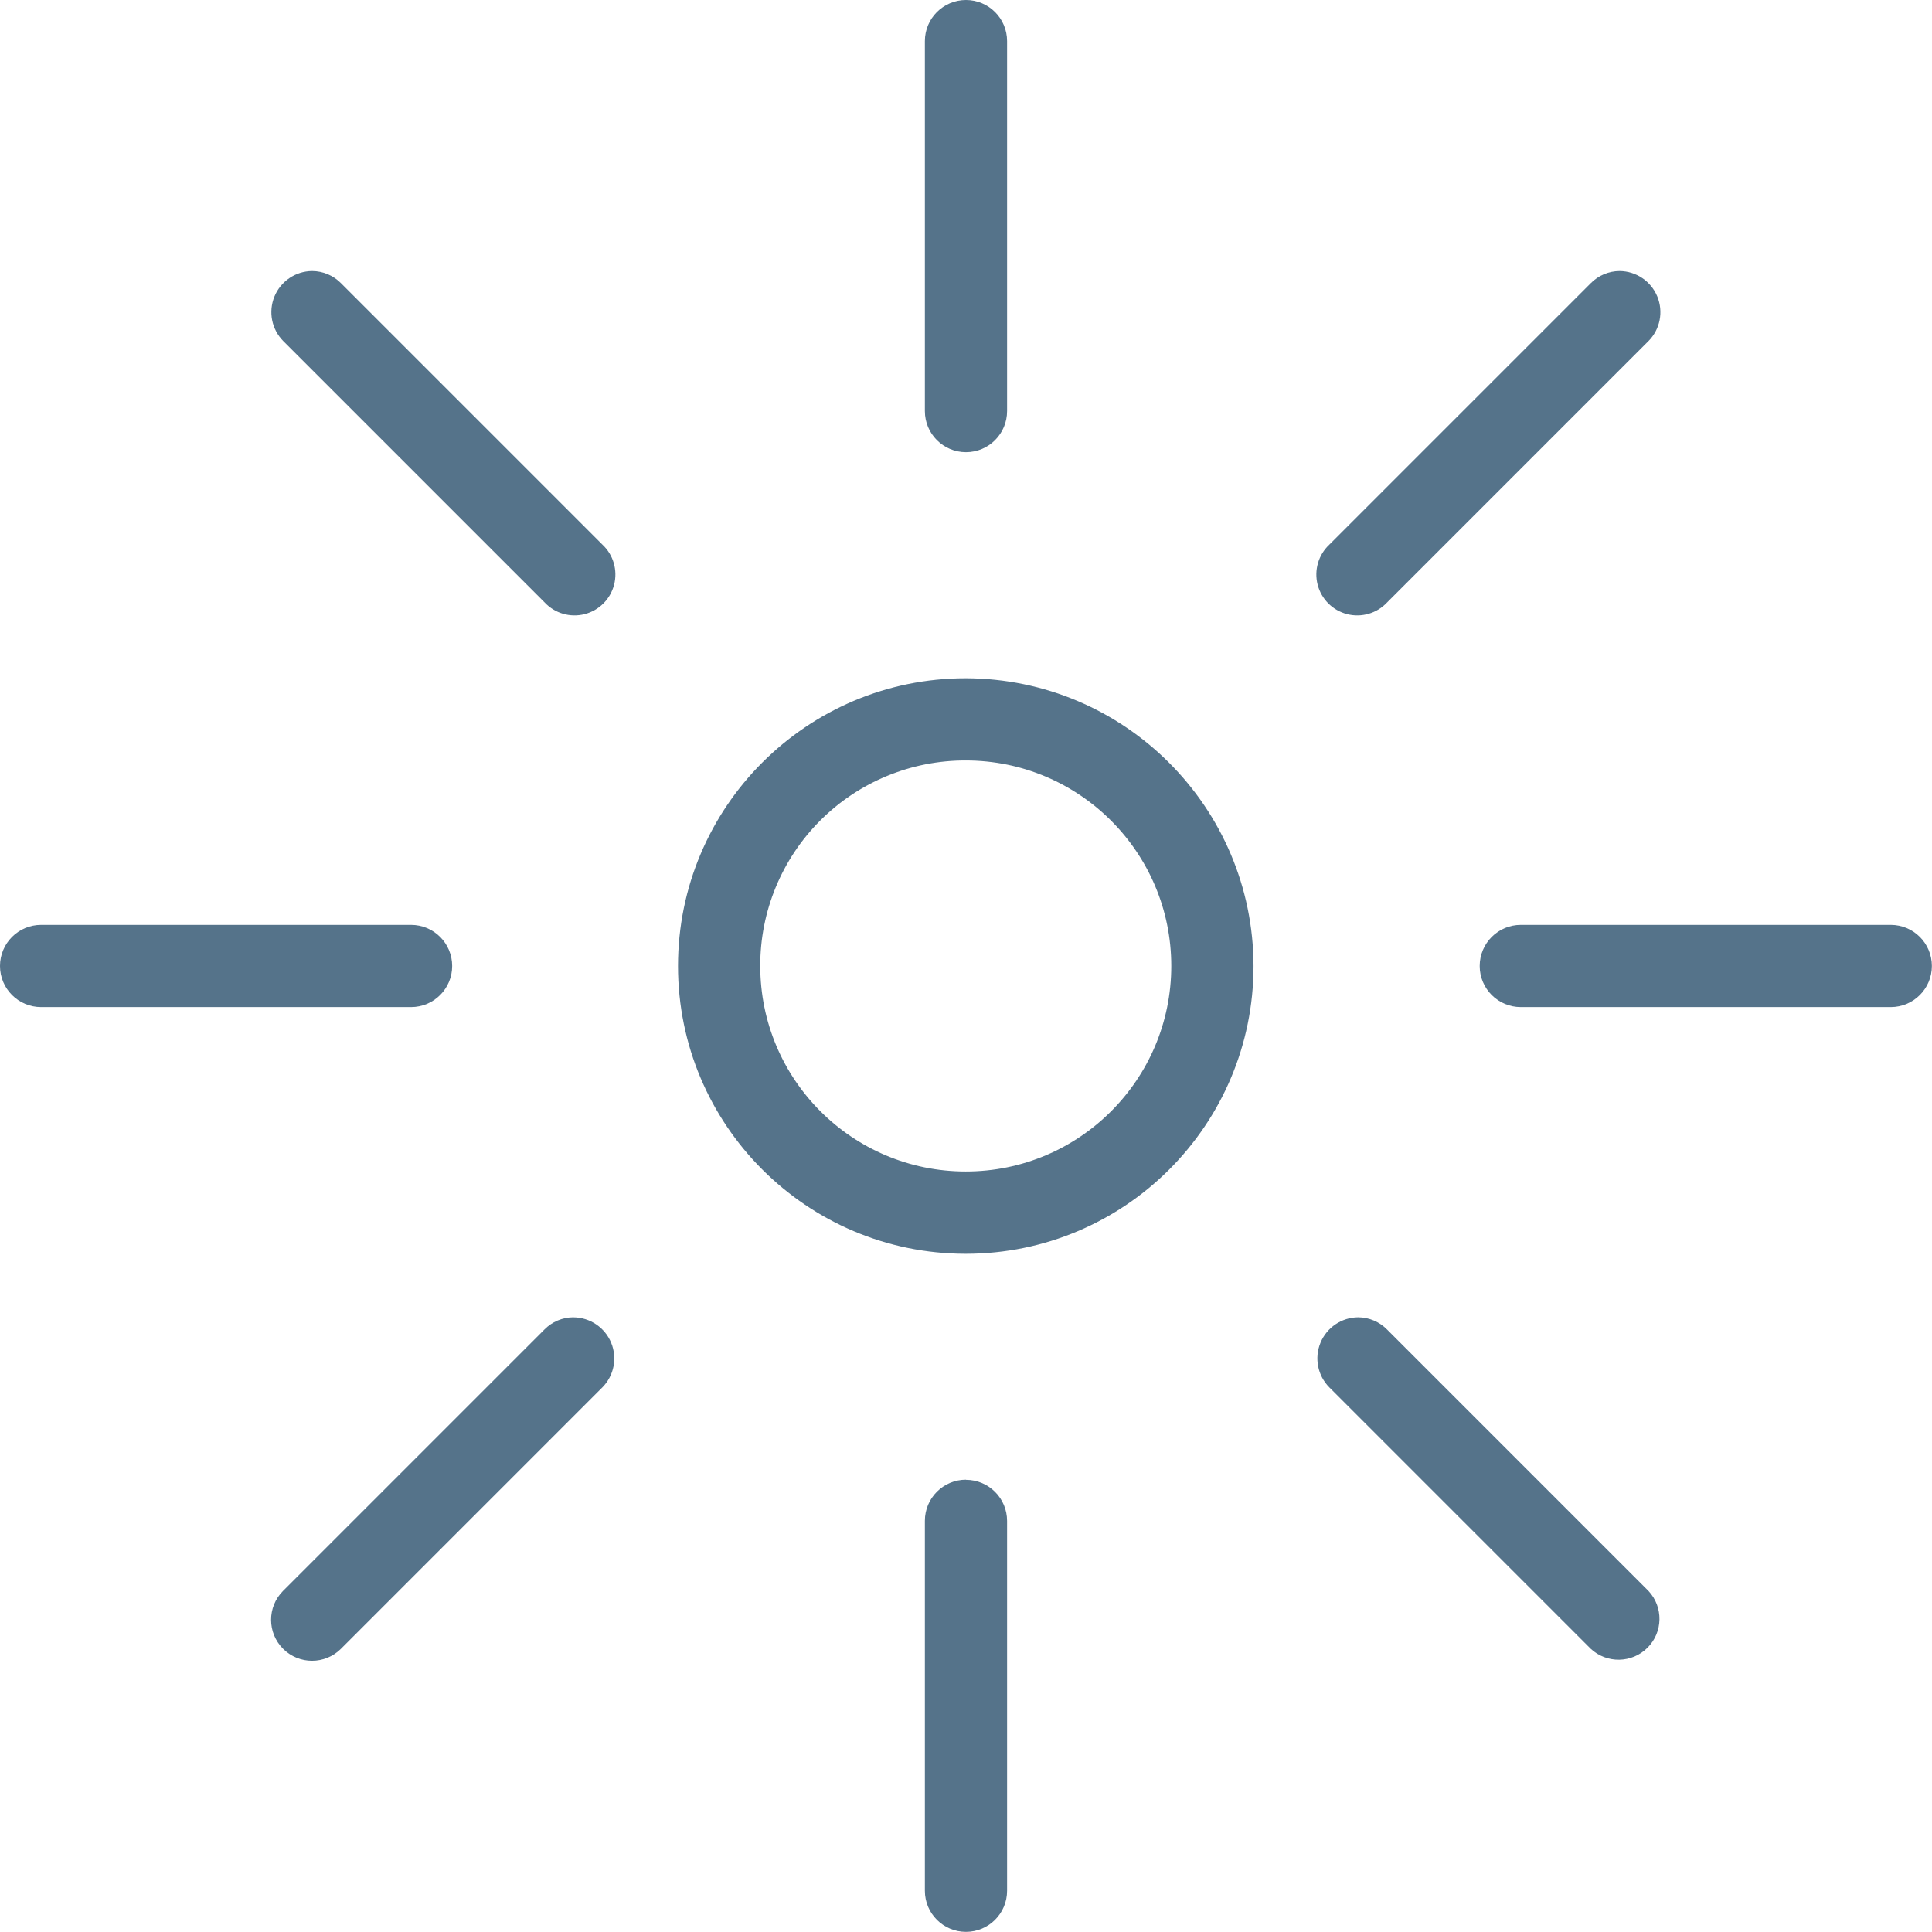
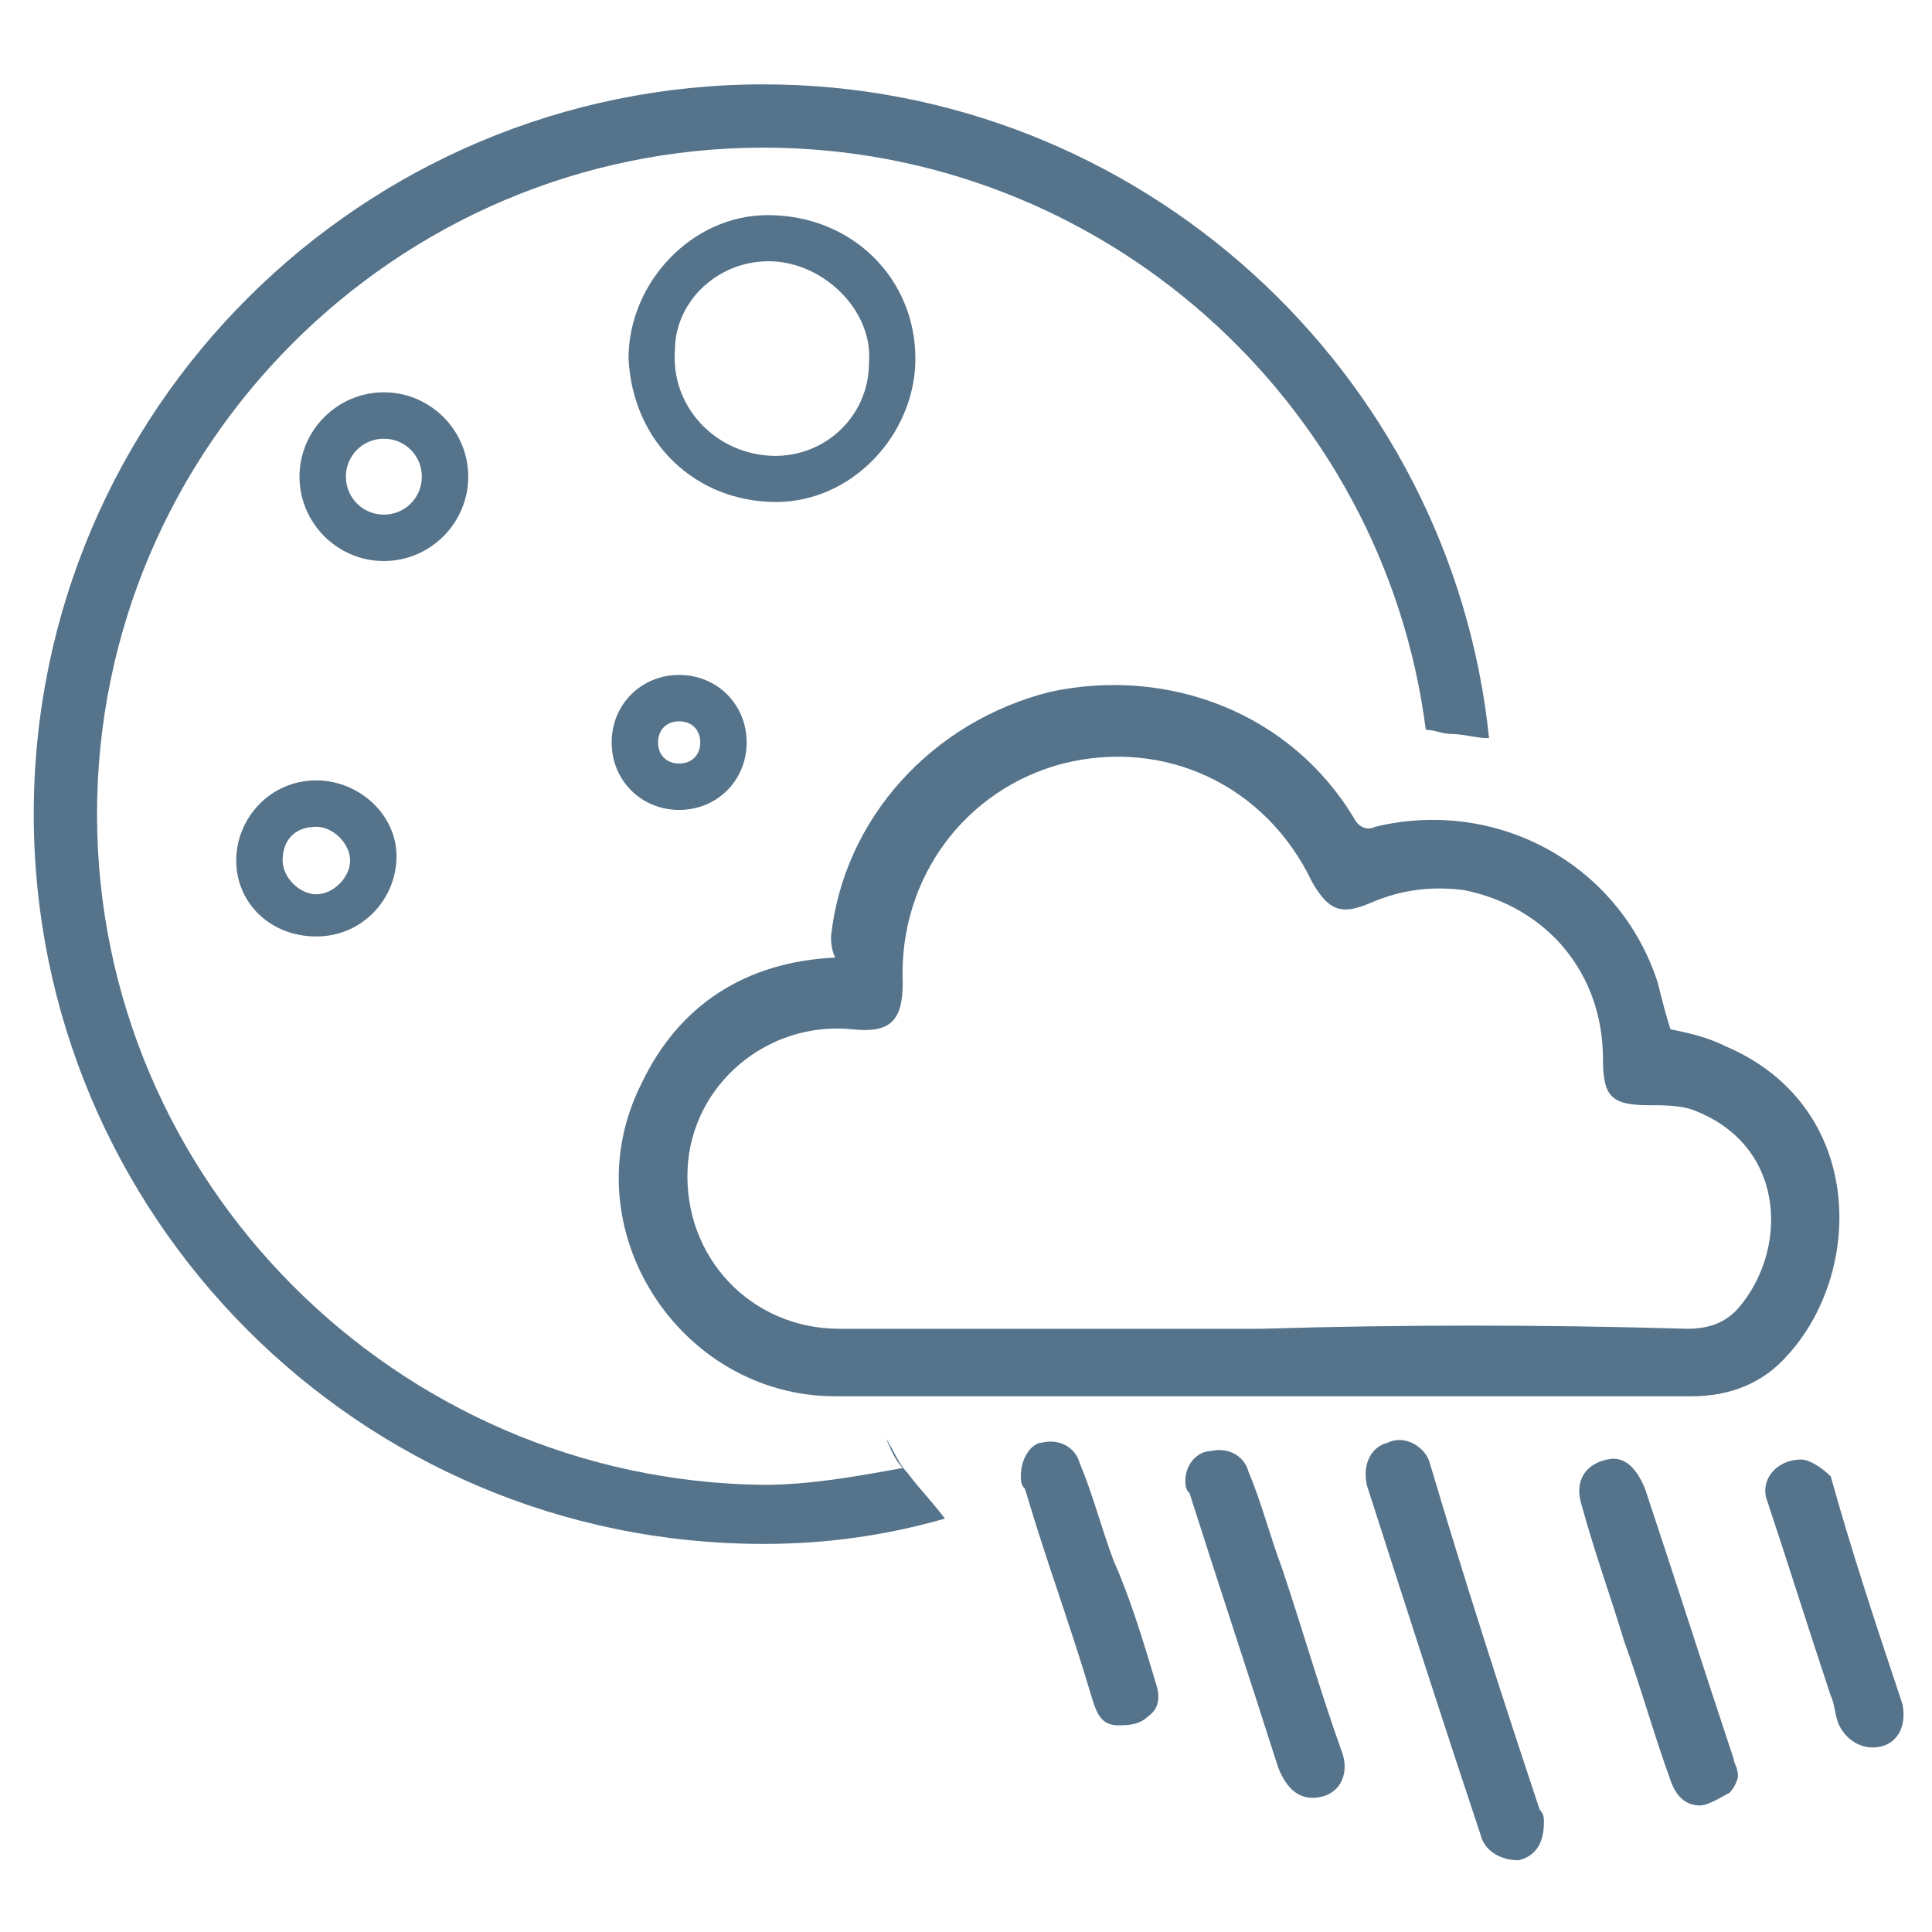
- <svg xmlns="http://www.w3.org/2000/svg" width="45.828" height="45.829" viewBox="0 0 45.828 45.829">
-   <defs>
-     <clipPath id="clip-path">
-       <rect id="Rectangle_56" data-name="Rectangle 56" width="45.828" height="45.829" fill="#55738a" />
-     </clipPath>
-   </defs>
-   <g id="Group_74" data-name="Group 74" transform="translate(0 -2)">
-     <g id="Group_73" data-name="Group 73" transform="translate(0 2)" clip-path="url(#clip-path)">
-       <path id="Path_70" data-name="Path 70" d="M22.914,0a.975.975,0,0,0-.975.975V9.751a.975.975,0,0,0,1.95,0V.975A.975.975,0,0,0,22.914,0M7.4,6.429A.975.975,0,0,0,6.719,8.09l6.2,6.2a.97.97,0,1,0,1.371-1.371l-6.2-6.2a.967.967,0,0,0-.686-.29Zm31.019,0a.968.968,0,0,0-.686.29l-6.2,6.2a.97.97,0,1,0,1.371,1.371l6.2-6.2a.975.975,0,0,0-.686-1.661Zm-15.51,9.66a6.826,6.826,0,1,0,6.826,6.826,6.84,6.84,0,0,0-6.826-6.826m0,1.95a4.875,4.875,0,1,1-4.875,4.875,4.861,4.861,0,0,1,4.875-4.875M.975,21.939a.975.975,0,1,0,0,1.95H9.751a.975.975,0,0,0,0-1.95Zm35.1,0a.975.975,0,1,0,0,1.95h8.776a.975.975,0,1,0,0-1.95ZM13.6,31.248a.967.967,0,0,0-.686.29l-6.2,6.2A.97.97,0,0,0,8.089,39.11l6.2-6.2a.975.975,0,0,0-.686-1.661Zm18.618,0a.975.975,0,0,0-.686,1.661l6.2,6.2a.97.97,0,0,0,1.371-1.371l-6.2-6.2a.968.968,0,0,0-.686-.29ZM22.914,35.1a.975.975,0,0,0-.975.975v8.776a.975.975,0,1,0,1.95,0V36.078a.975.975,0,0,0-.975-.975" fill="#55738a" />
+ <svg xmlns="http://www.w3.org/2000/svg" version="1.1" id="Layer_1" x="0px" y="0px" viewBox="0 0 45.8 45.8" style="enable-background:new 0 0 45.8 45.8;" xml:space="preserve">
+   <style type="text/css">
+ 	.st0{fill:#55738A;}
+ </style>
+   <g id="wDIjeX_00000162316343061588156160000005855320032270546317_">
+     <g>
+       <g>
+         <g>
+           <polygon class="st0" points="24.8,30.7 24.8,30.7 24.8,30.7     " />
+           <path class="st0" d="M18.1,2C8.6,2,0.8,9.7,0.8,19.3c0,9.5,7.7,17.3,17.3,17.3c1.5,0,2.9-0.2,4.3-0.6c-0.3-0.4-0.6-0.7-0.9-1.1      c-0.2-0.2-0.3-0.5-0.5-0.8c0.1,0.2,0.2,0.5,0.4,0.7c-1.1,0.2-2.2,0.4-3.3,0.4C9.4,35.1,2.3,28,2.3,19.3      c0-8.7,7.1-15.8,15.8-15.8c8,0,14.7,6,15.7,13.8c0.2,0,0.4,0.1,0.6,0.1c0.3,0,0.6,0.1,0.9,0.1C34.4,8.8,27,2,18.1,2z" />
+         </g>
+       </g>
    </g>
  </g>
+   <path class="st0" d="M19.7,22.2c0.3-2.8,2.4-5.1,5.2-5.8c2.8-0.6,5.7,0.5,7.2,3c0.1,0.2,0.3,0.3,0.5,0.2c2.9-0.7,5.8,0.9,6.7,3.7  c0.1,0.4,0.2,0.8,0.3,1.1c0.5,0.1,0.9,0.2,1.3,0.4c3.3,1.4,3.3,5.3,1.5,7.3c-0.6,0.7-1.4,1-2.3,1c-6.8,0-13.6,0-20.3,0  c-3.7,0-6.3-4-4.6-7.4c0.9-1.9,2.5-2.9,4.6-3C19.7,22.5,19.7,22.3,19.7,22.2z M40,31.5c0.6,0,1-0.2,1.3-0.6c1.1-1.4,1-3.8-1.2-4.6  c-0.3-0.1-0.7-0.1-1-0.1c-0.9,0-1.1-0.2-1.1-1.1c0-2-1.3-3.6-3.3-4c-0.8-0.1-1.5,0-2.2,0.3c-0.7,0.3-1,0.2-1.4-0.5  c-1.1-2.3-3.5-3.4-5.9-2.8c-2.3,0.6-3.9,2.7-3.8,5.2c0,0.9-0.3,1.2-1.2,1.1c-2-0.2-3.8,1.3-3.9,3.3c-0.1,2.1,1.5,3.8,3.6,3.8  c3.3,0,6.7,0,10,0C33.2,31.4,36.6,31.4,40,31.5z" />
+   <path class="st0" d="M36.6,43.2c0-0.1,0-0.2-0.1-0.3c-0.9-2.7-1.8-5.5-2.6-8.2c-0.1-0.4-0.6-0.7-1-0.5c-0.4,0.1-0.6,0.5-0.5,1  c0.9,2.8,1.8,5.6,2.7,8.3c0.1,0.4,0.5,0.6,0.9,0.6C36.4,44,36.6,43.7,36.6,43.2z" />
+   <path class="st0" d="M41.2,42.1c0-0.2-0.1-0.3-0.1-0.4c-0.7-2.1-1.4-4.3-2.1-6.4c-0.2-0.5-0.5-0.8-0.9-0.7c-0.5,0.1-0.8,0.5-0.6,1.1  c0.3,1.1,0.7,2.2,1,3.2c0.4,1.1,0.7,2.2,1.1,3.3c0.1,0.3,0.3,0.6,0.7,0.6c0.2,0,0.5-0.2,0.7-0.3C41.1,42.4,41.2,42.2,41.2,42.1z" />
+   <path class="st0" d="M28.1,35.1c0,0.1,0,0.2,0.1,0.3c0.7,2.2,1.4,4.3,2.1,6.5c0.2,0.5,0.5,0.8,1,0.7c0.5-0.1,0.7-0.6,0.5-1.1  c-0.5-1.4-0.9-2.8-1.4-4.3c-0.3-0.8-0.5-1.6-0.8-2.3c-0.1-0.4-0.5-0.6-0.9-0.5C28.4,34.4,28.1,34.7,28.1,35.1z" />
+   <path class="st0" d="M24.2,35c0,0.1,0,0.2,0.1,0.3c0.5,1.7,1.1,3.3,1.6,5c0.1,0.3,0.2,0.6,0.6,0.6c0.2,0,0.5,0,0.7-0.2  c0.3-0.2,0.3-0.5,0.2-0.8c-0.3-1-0.6-2-1-2.9c-0.3-0.8-0.5-1.6-0.8-2.3c-0.1-0.4-0.5-0.6-0.9-0.5C24.5,34.2,24.2,34.5,24.2,35z" />
+   <path class="st0" d="M42.7,34.6c-0.6,0-1,0.5-0.8,1c0.5,1.5,1,3.1,1.5,4.6c0.1,0.2,0.1,0.5,0.2,0.7c0.2,0.4,0.6,0.6,1,0.5  c0.4-0.1,0.6-0.5,0.5-1c-0.6-1.8-1.2-3.6-1.7-5.4C43.2,34.8,42.9,34.6,42.7,34.6z" />
+   <path class="st0" d="M21.7,8.5c0,1.8-1.5,3.4-3.3,3.4c-1.9,0-3.4-1.4-3.5-3.4c0-1.8,1.5-3.4,3.3-3.4C20.2,5.1,21.7,6.6,21.7,8.5z   M20.6,8.6c0.1-1.2-1-2.3-2.2-2.4c-1.3-0.1-2.4,0.9-2.4,2.1c-0.1,1.3,0.9,2.4,2.2,2.5C19.5,10.9,20.6,9.9,20.6,8.6z" />
+   <path class="st0" d="M11.1,11.3c0,1.1-0.9,2-2,2c-1.1,0-2-0.9-2-2c0-1.1,0.9-2,2-2C10.2,9.3,11.1,10.2,11.1,11.3z M10,11.3  c0-0.5-0.4-0.9-0.9-0.9c-0.5,0-0.9,0.4-0.9,0.9c0,0.5,0.4,0.9,0.9,0.9C9.6,12.2,10,11.8,10,11.3z" />
+   <path class="st0" d="M5.6,20.4c0-1,0.8-1.9,1.9-1.9c1,0,1.9,0.8,1.9,1.8c0,1-0.8,1.9-1.9,1.9C6.4,22.2,5.6,21.4,5.6,20.4z M6.7,20.4  c0,0.4,0.4,0.8,0.8,0.8c0.4,0,0.8-0.4,0.8-0.8c0-0.4-0.4-0.8-0.8-0.8C7,19.6,6.7,19.9,6.7,20.4z" />
+   <path class="st0" d="M14.5,17.6c0-0.9,0.7-1.6,1.6-1.6c0.9,0,1.6,0.7,1.6,1.6c0,0.9-0.7,1.6-1.6,1.6C15.2,19.2,14.5,18.5,14.5,17.6z   M16.6,17.6c0-0.3-0.2-0.5-0.5-0.5c-0.3,0-0.5,0.2-0.5,0.5c0,0.3,0.2,0.5,0.5,0.5C16.4,18.1,16.6,17.9,16.6,17.6z" />
</svg>
